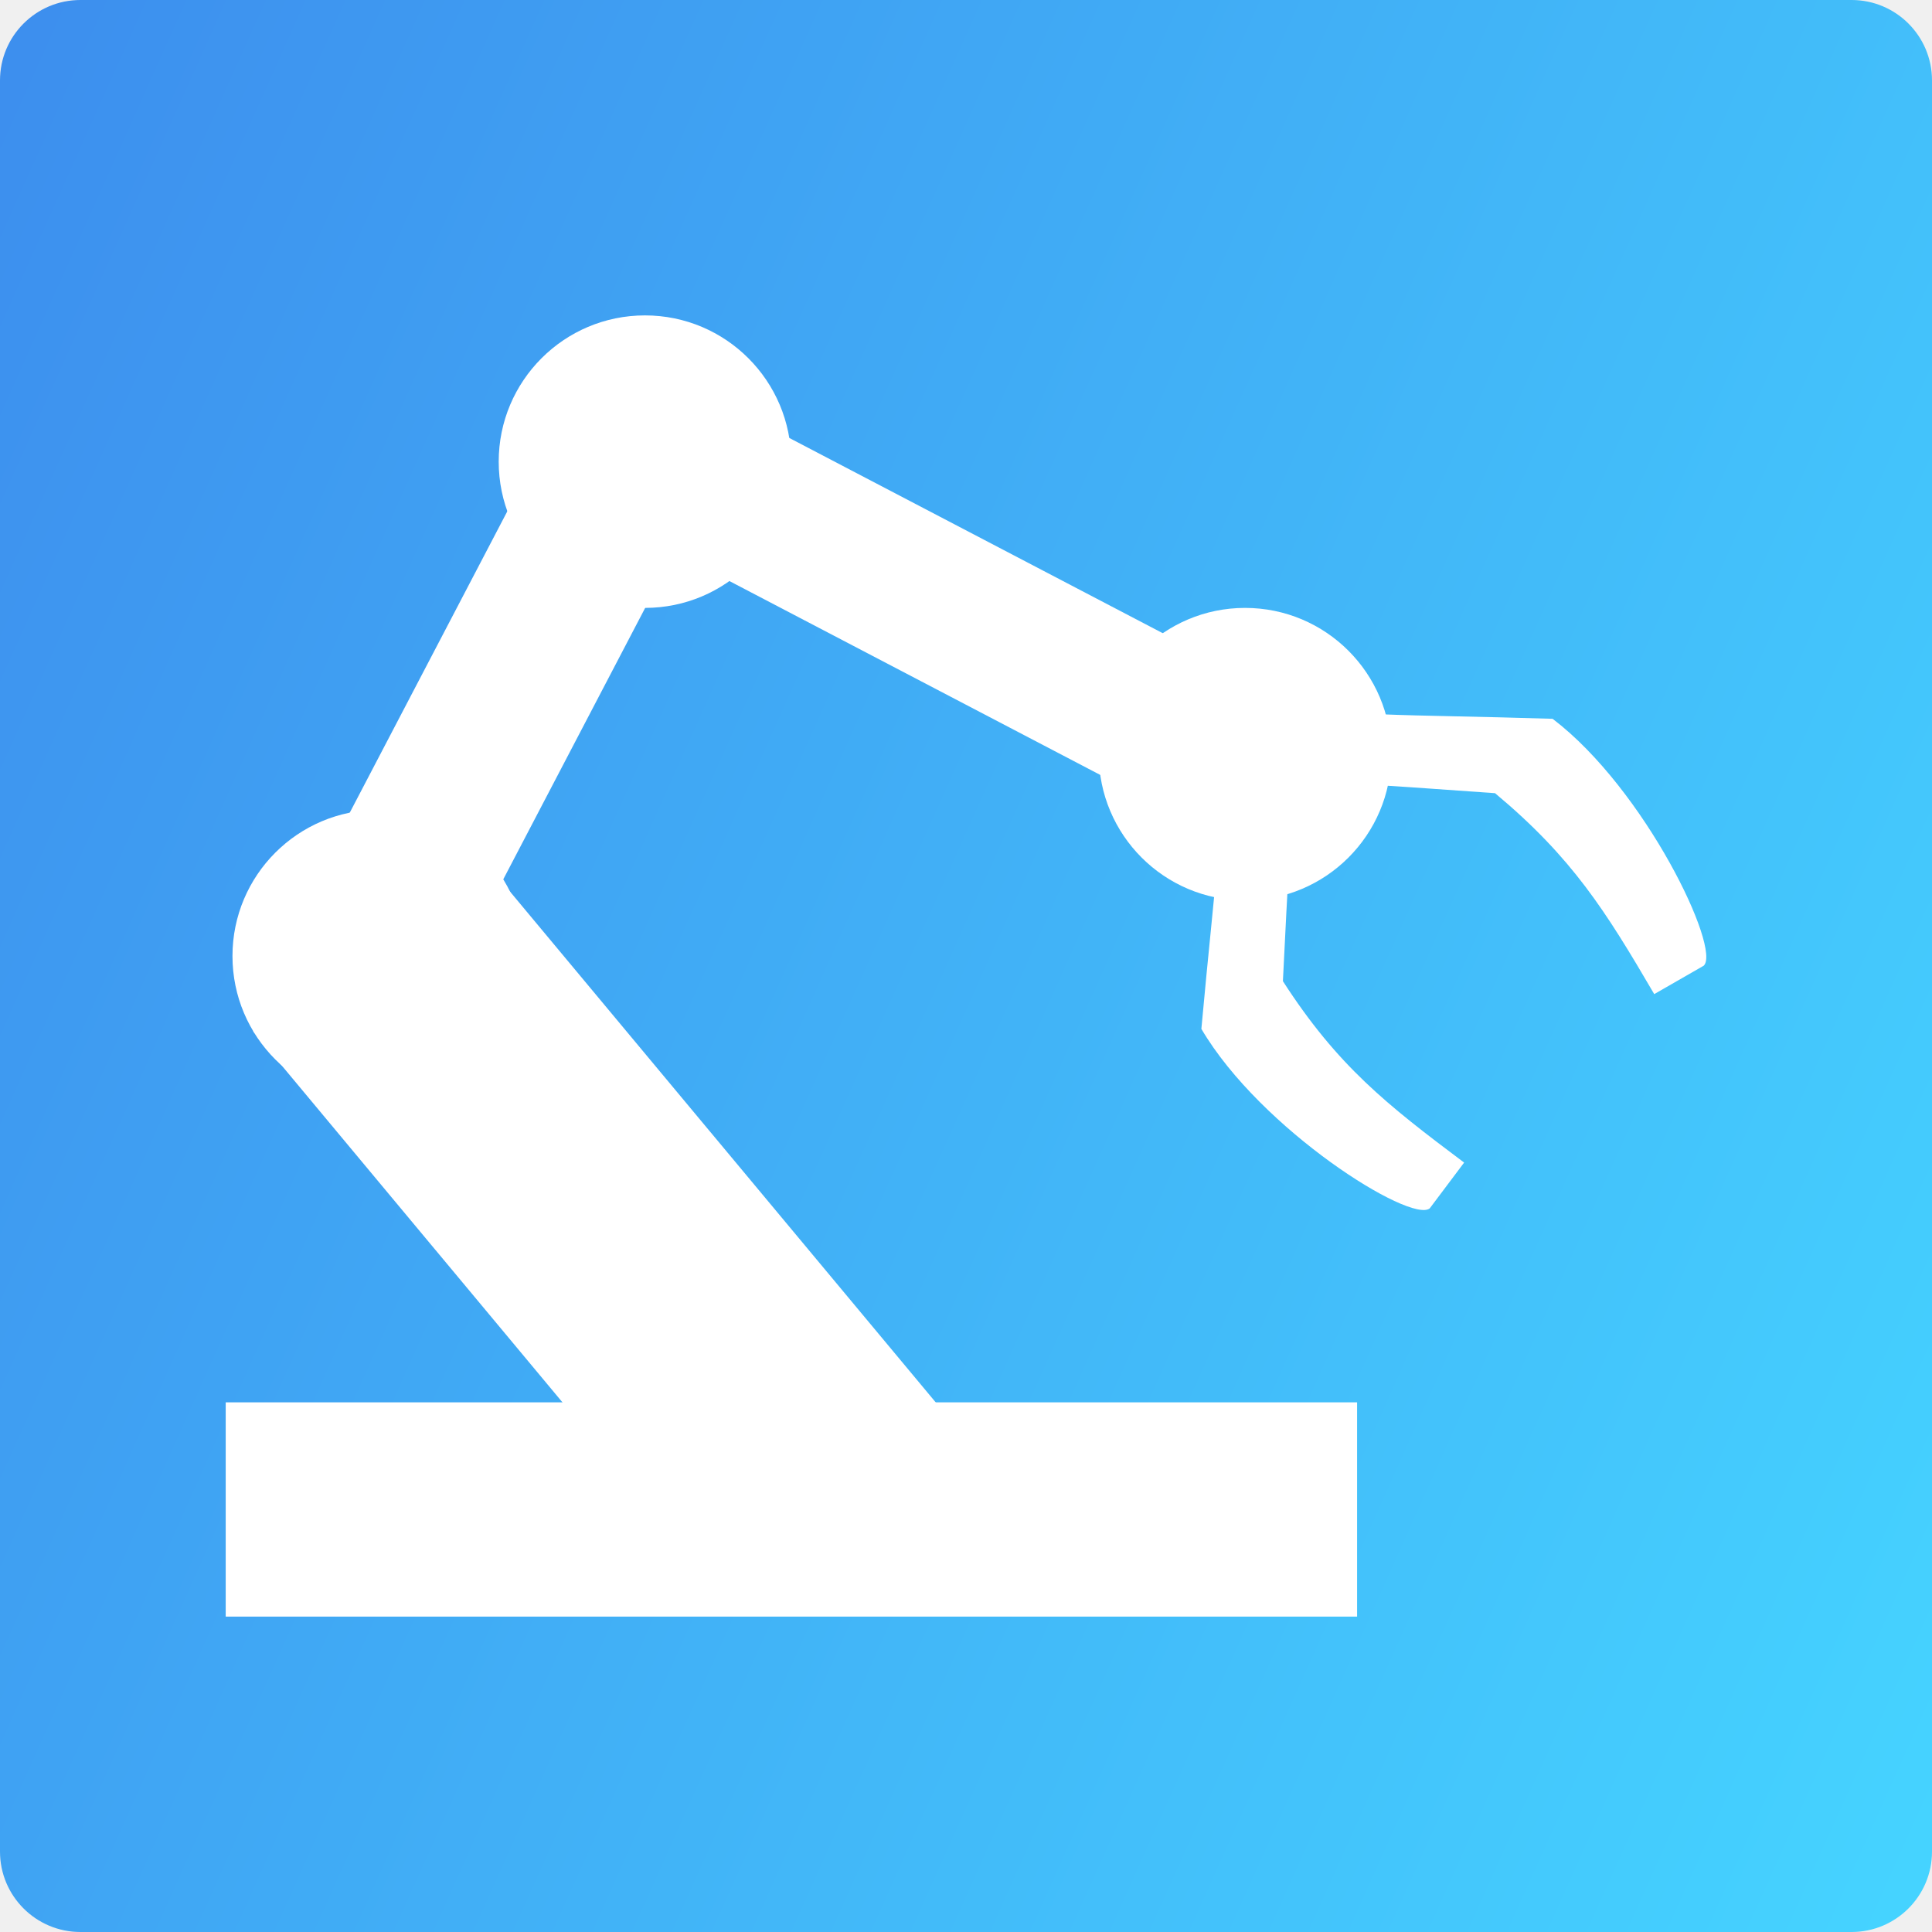
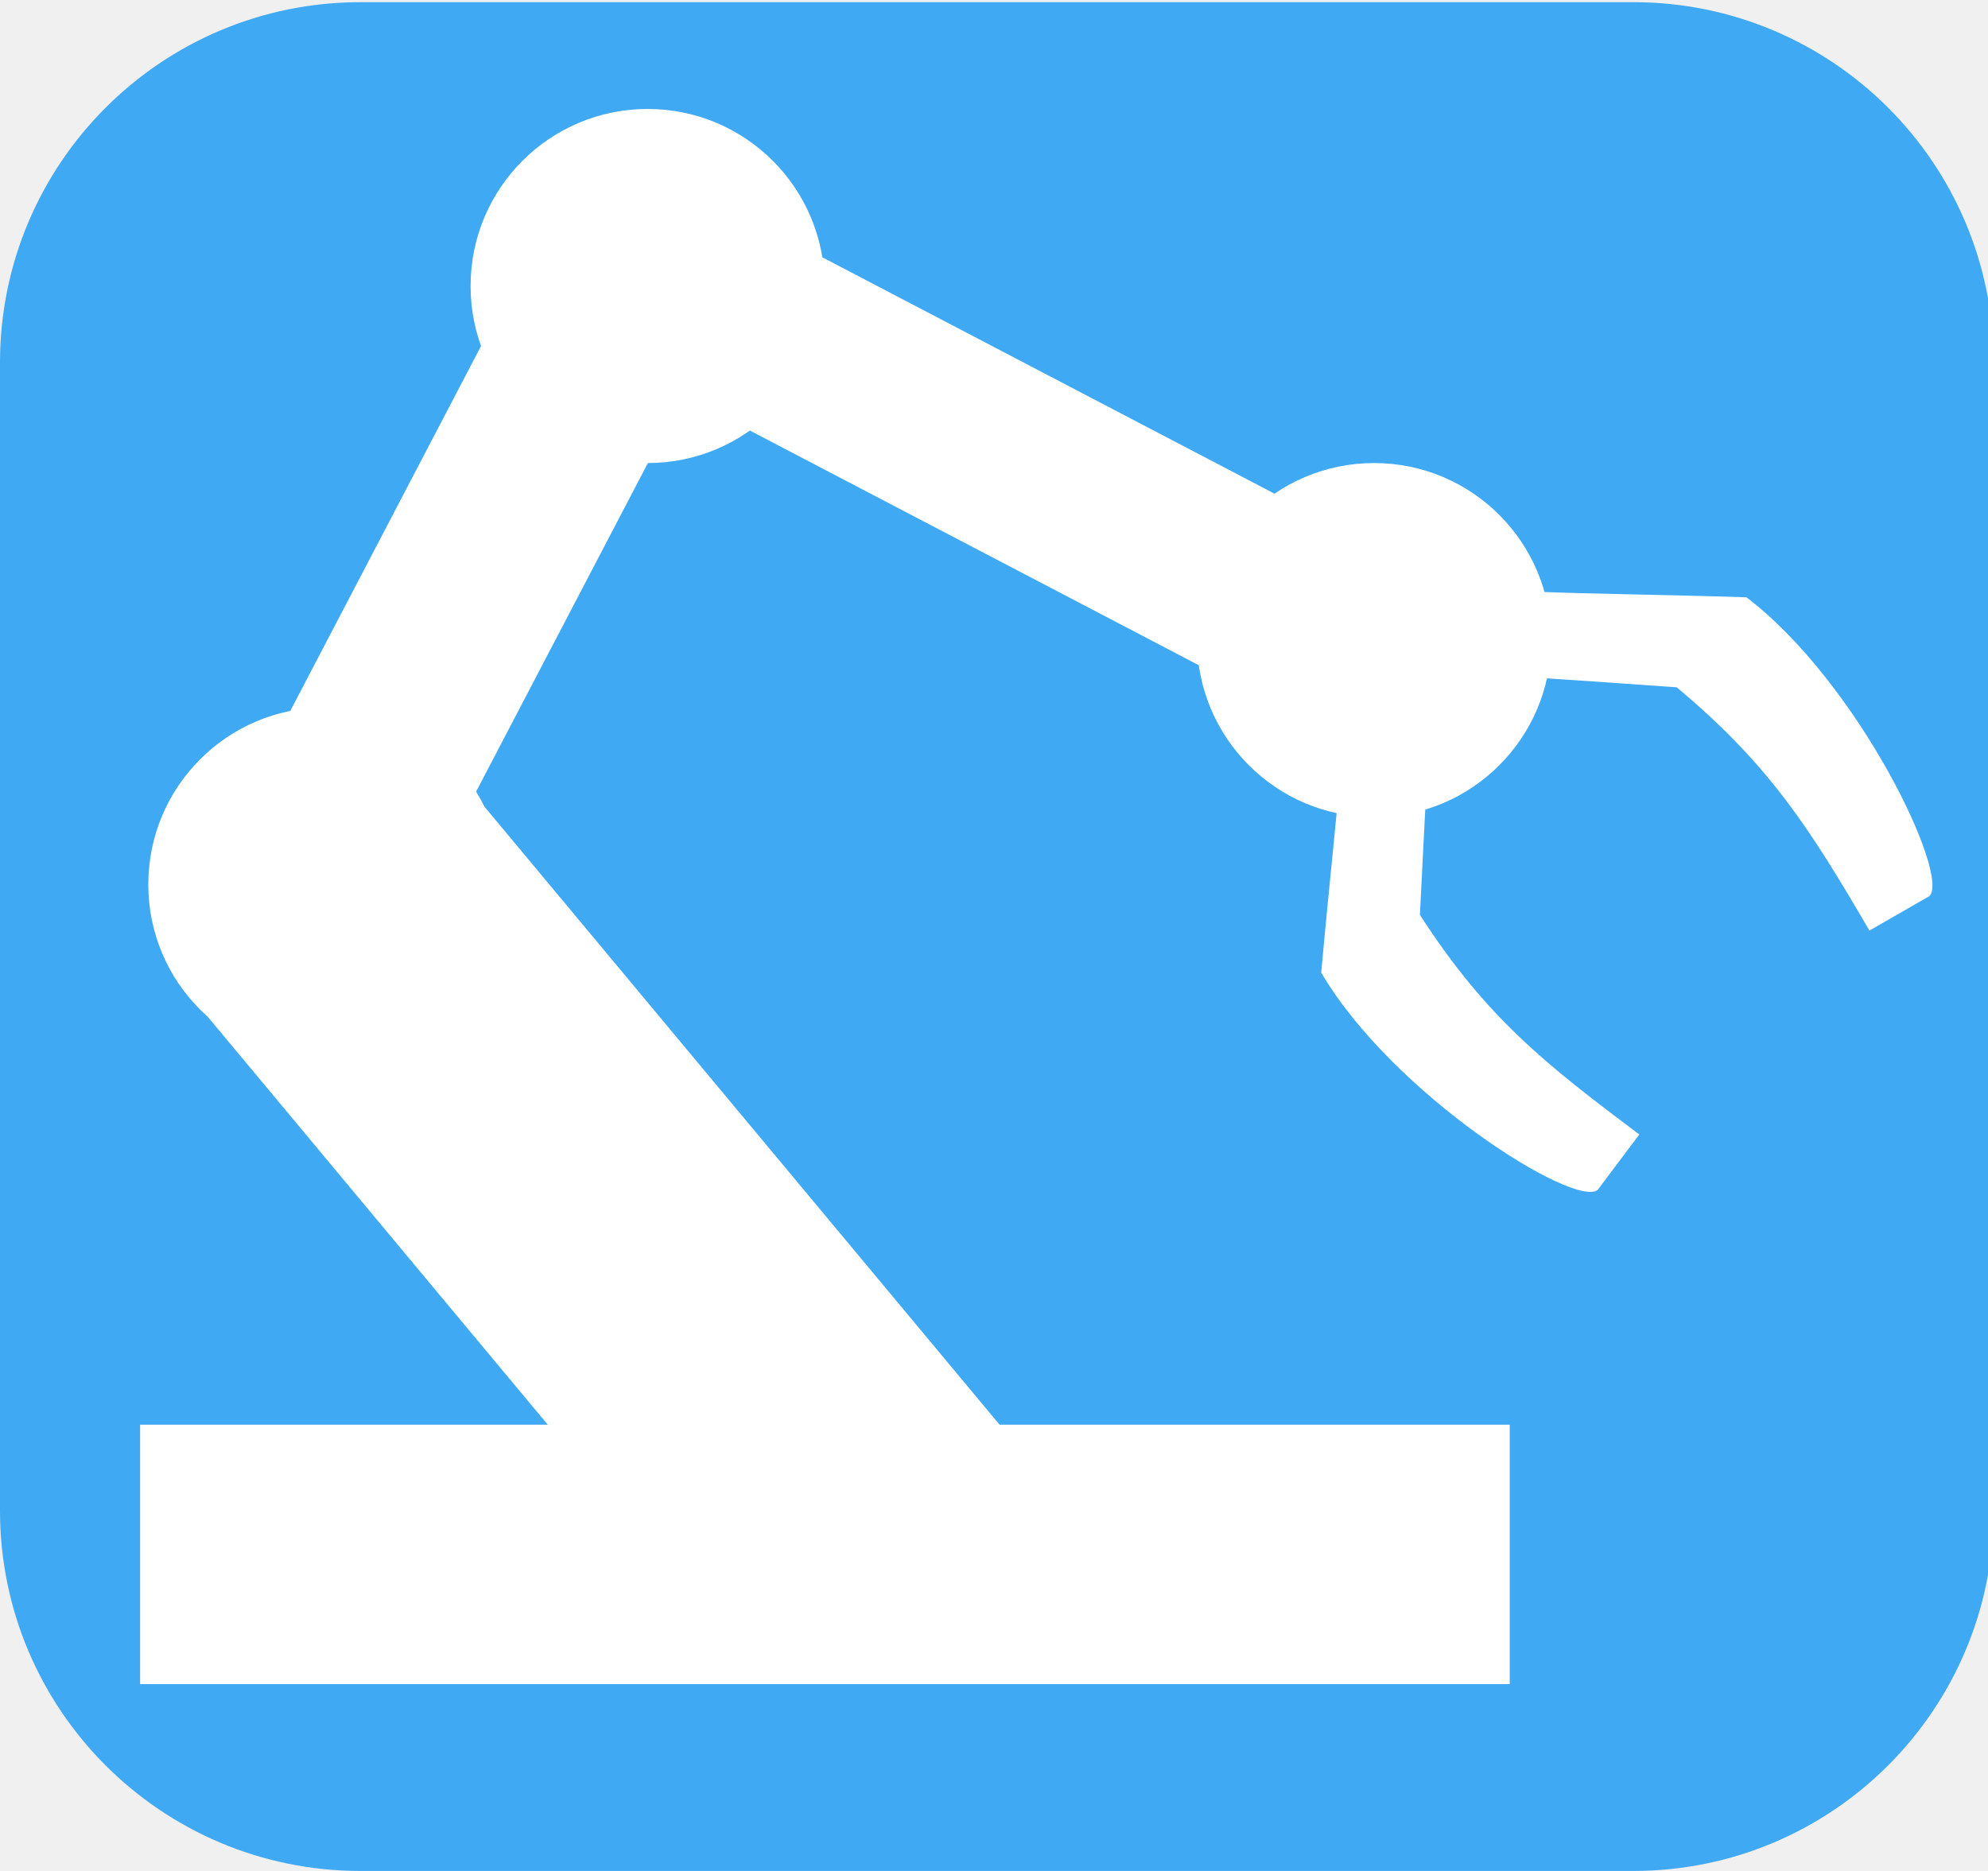
- <svg xmlns="http://www.w3.org/2000/svg" id="Layer_1" data-name="Layer 1" viewBox="0 0 100 100" version="1.1" width="100" height="100">
-   <defs id="defs93">
-     <style id="style86">.cls-1{fill:url(#linear-gradient);}.cls-2{fill:#fff;}</style>
-     <linearGradient id="linear-gradient" x1="43.25" y1="-36.2" x2="245.06" y2="165.6" gradientUnits="userSpaceOnUse" gradientTransform="matrix(0.3468489,0,0,0.7727976,3.2207031e-6,5.1757812e-8)">
-       <stop offset="0" stop-color="#3d8fee" id="stop88" />
-       <stop offset="1" stop-color="#45d3ff" id="stop90" />
-     </linearGradient>
+ <svg xmlns="http://www.w3.org/2000/svg" height="80" width="85" version="1.1" viewBox="0 0 85 80" data-name="Layer 1" id="Layer_1">
+   <defs id="defs95">
+     <style id="style88">.cls-1{fill:url(#linear-gradient);}.cls-2{fill:#fff;}</style>
  </defs>
-   <rect class="cls-1" width="100" height="100" rx="4.162" id="rect97" style="fill:url(#linear-gradient);stroke-width:0.518" x="0" y="0" />
-   <g id="g134" transform="translate(-6.527112,-11.315)">
-     <rect id="rect105" height="11.09" width="58.56" y="83.9" x="18.21" class="cls-2" style="fill:#ffffff" />
-     <path id="path107" transform="translate(0.24,0.17)" d="m 86.65,48.35 c -8,-0.25 -10.56,-0.07 -15,-0.9 l -0.27,2 h -2 c 0.29,4.46 -0.19,7 -0.91,14.95 3.07,5.22 10.83,10.08 11.82,9.29 l 1.78,-2.37 c -4,-3 -6.55,-5 -9.38,-9.39 0.27,-5.46 0.39,-7.63 0.59,-10.39 2.77,0.13 4.94,0.27 10.39,0.66 4,3.34 5.72,6.09 8.24,10.4 l 2.56,-1.47 C 95.39,60.28 91.45,52 86.65,48.35 Z" class="cls-2" style="fill:#ffffff" />
-     <circle id="circle109" r="7.57" cy="50.35" cx="70.97" class="cls-2" style="fill:#ffffff" />
-     <circle id="circle111" r="7.57" cy="35.21" cx="39.91" class="cls-2" style="fill:#ffffff" />
-     <rect id="rect113" transform="rotate(-62.4,52.87371,41.0713)" height="40.68" width="8" y="20.84" x="48.61" class="cls-2" style="fill:#ffffff" />
-     <rect id="rect115" transform="rotate(27.6,31.86498,48.35759)" height="24.23" width="8.64" y="35.66" x="27.78" class="cls-2" style="fill:#ffffff" />
-     <circle id="circle117" r="7.57" cy="60.8" cx="26.13" class="cls-2" style="fill:#ffffff" />
-     <rect id="rect119" transform="rotate(-39.81,37.65445,74.15826)" height="38.12" width="14.84" y="55.35" x="29.87" class="cls-2" style="fill:#ffffff" />
+   <g id="layer1" transform="translate(0,12.64999)">
+     <rect style="opacity:1;fill:#40a9f4;fill-opacity:1;fill-rule:nonzero;stroke:none;stroke-width:7.123;stroke-linecap:butt;stroke-miterlimit:4;stroke-dasharray:none;stroke-dashoffset:0;stroke-opacity:1" id="rect824" width="85.245" height="79.907" x="8.447266e-08" y="-12.557" ry="15.411" />
+   </g>
+   <g id="layer2" transform="translate(0,12.64999)">
+     <g transform="translate(-12.21932,-35.63068)" id="g147" style="fill:#ffffff;fill-opacity:1">
+       <g id="g136" style="fill:#ffffff;fill-opacity:1">
+         <rect style="fill:#ffffff;fill-opacity:1" id="rect107" height="11.09" width="58.56" y="83.9" x="18.21" class="cls-2" />
+         <path style="fill:#ffffff;fill-opacity:1" id="path109" transform="translate(0.24,0.17)" d="m 86.65,48.35 c -8,-0.25 -10.56,-0.07 -15,-0.9 l -0.27,2 h -2 c 0.29,4.46 -0.19,7 -0.91,14.95 3.07,5.22 10.83,10.08 11.82,9.29 l 1.78,-2.37 c -4,-3 -6.55,-5 -9.38,-9.39 0.27,-5.46 0.39,-7.63 0.59,-10.39 2.77,0.13 4.94,0.27 10.39,0.66 4,3.34 5.72,6.09 8.24,10.4 l 2.56,-1.47 C 95.39,60.28 91.45,52 86.65,48.35 Z" class="cls-2" />
+         <circle style="fill:#ffffff;fill-opacity:1" id="circle111" r="7.57" cy="50.35" cx="70.97" class="cls-2" />
+         <circle style="fill:#ffffff;fill-opacity:1" id="circle113" r="7.57" cy="35.21" cx="39.91" class="cls-2" />
+         <rect style="fill:#ffffff;fill-opacity:1" id="rect115" transform="rotate(-62.4,52.87371,41.0713)" height="40.68" width="8" y="20.84" x="48.61" class="cls-2" />
+         <rect style="fill:#ffffff;fill-opacity:1" id="rect117" transform="rotate(27.6,31.86498,48.35759)" height="24.23" width="8.64" y="35.66" x="27.78" class="cls-2" />
+         <circle style="fill:#ffffff;fill-opacity:1" id="circle119" r="7.57" cy="60.8" cx="26.13" class="cls-2" />
+         <rect style="fill:#ffffff;fill-opacity:1" id="rect121" transform="rotate(-39.81,37.65445,74.15826)" height="38.12" width="14.84" y="55.35" x="29.87" class="cls-2" />
+       </g>
+     </g>
  </g>
</svg>
